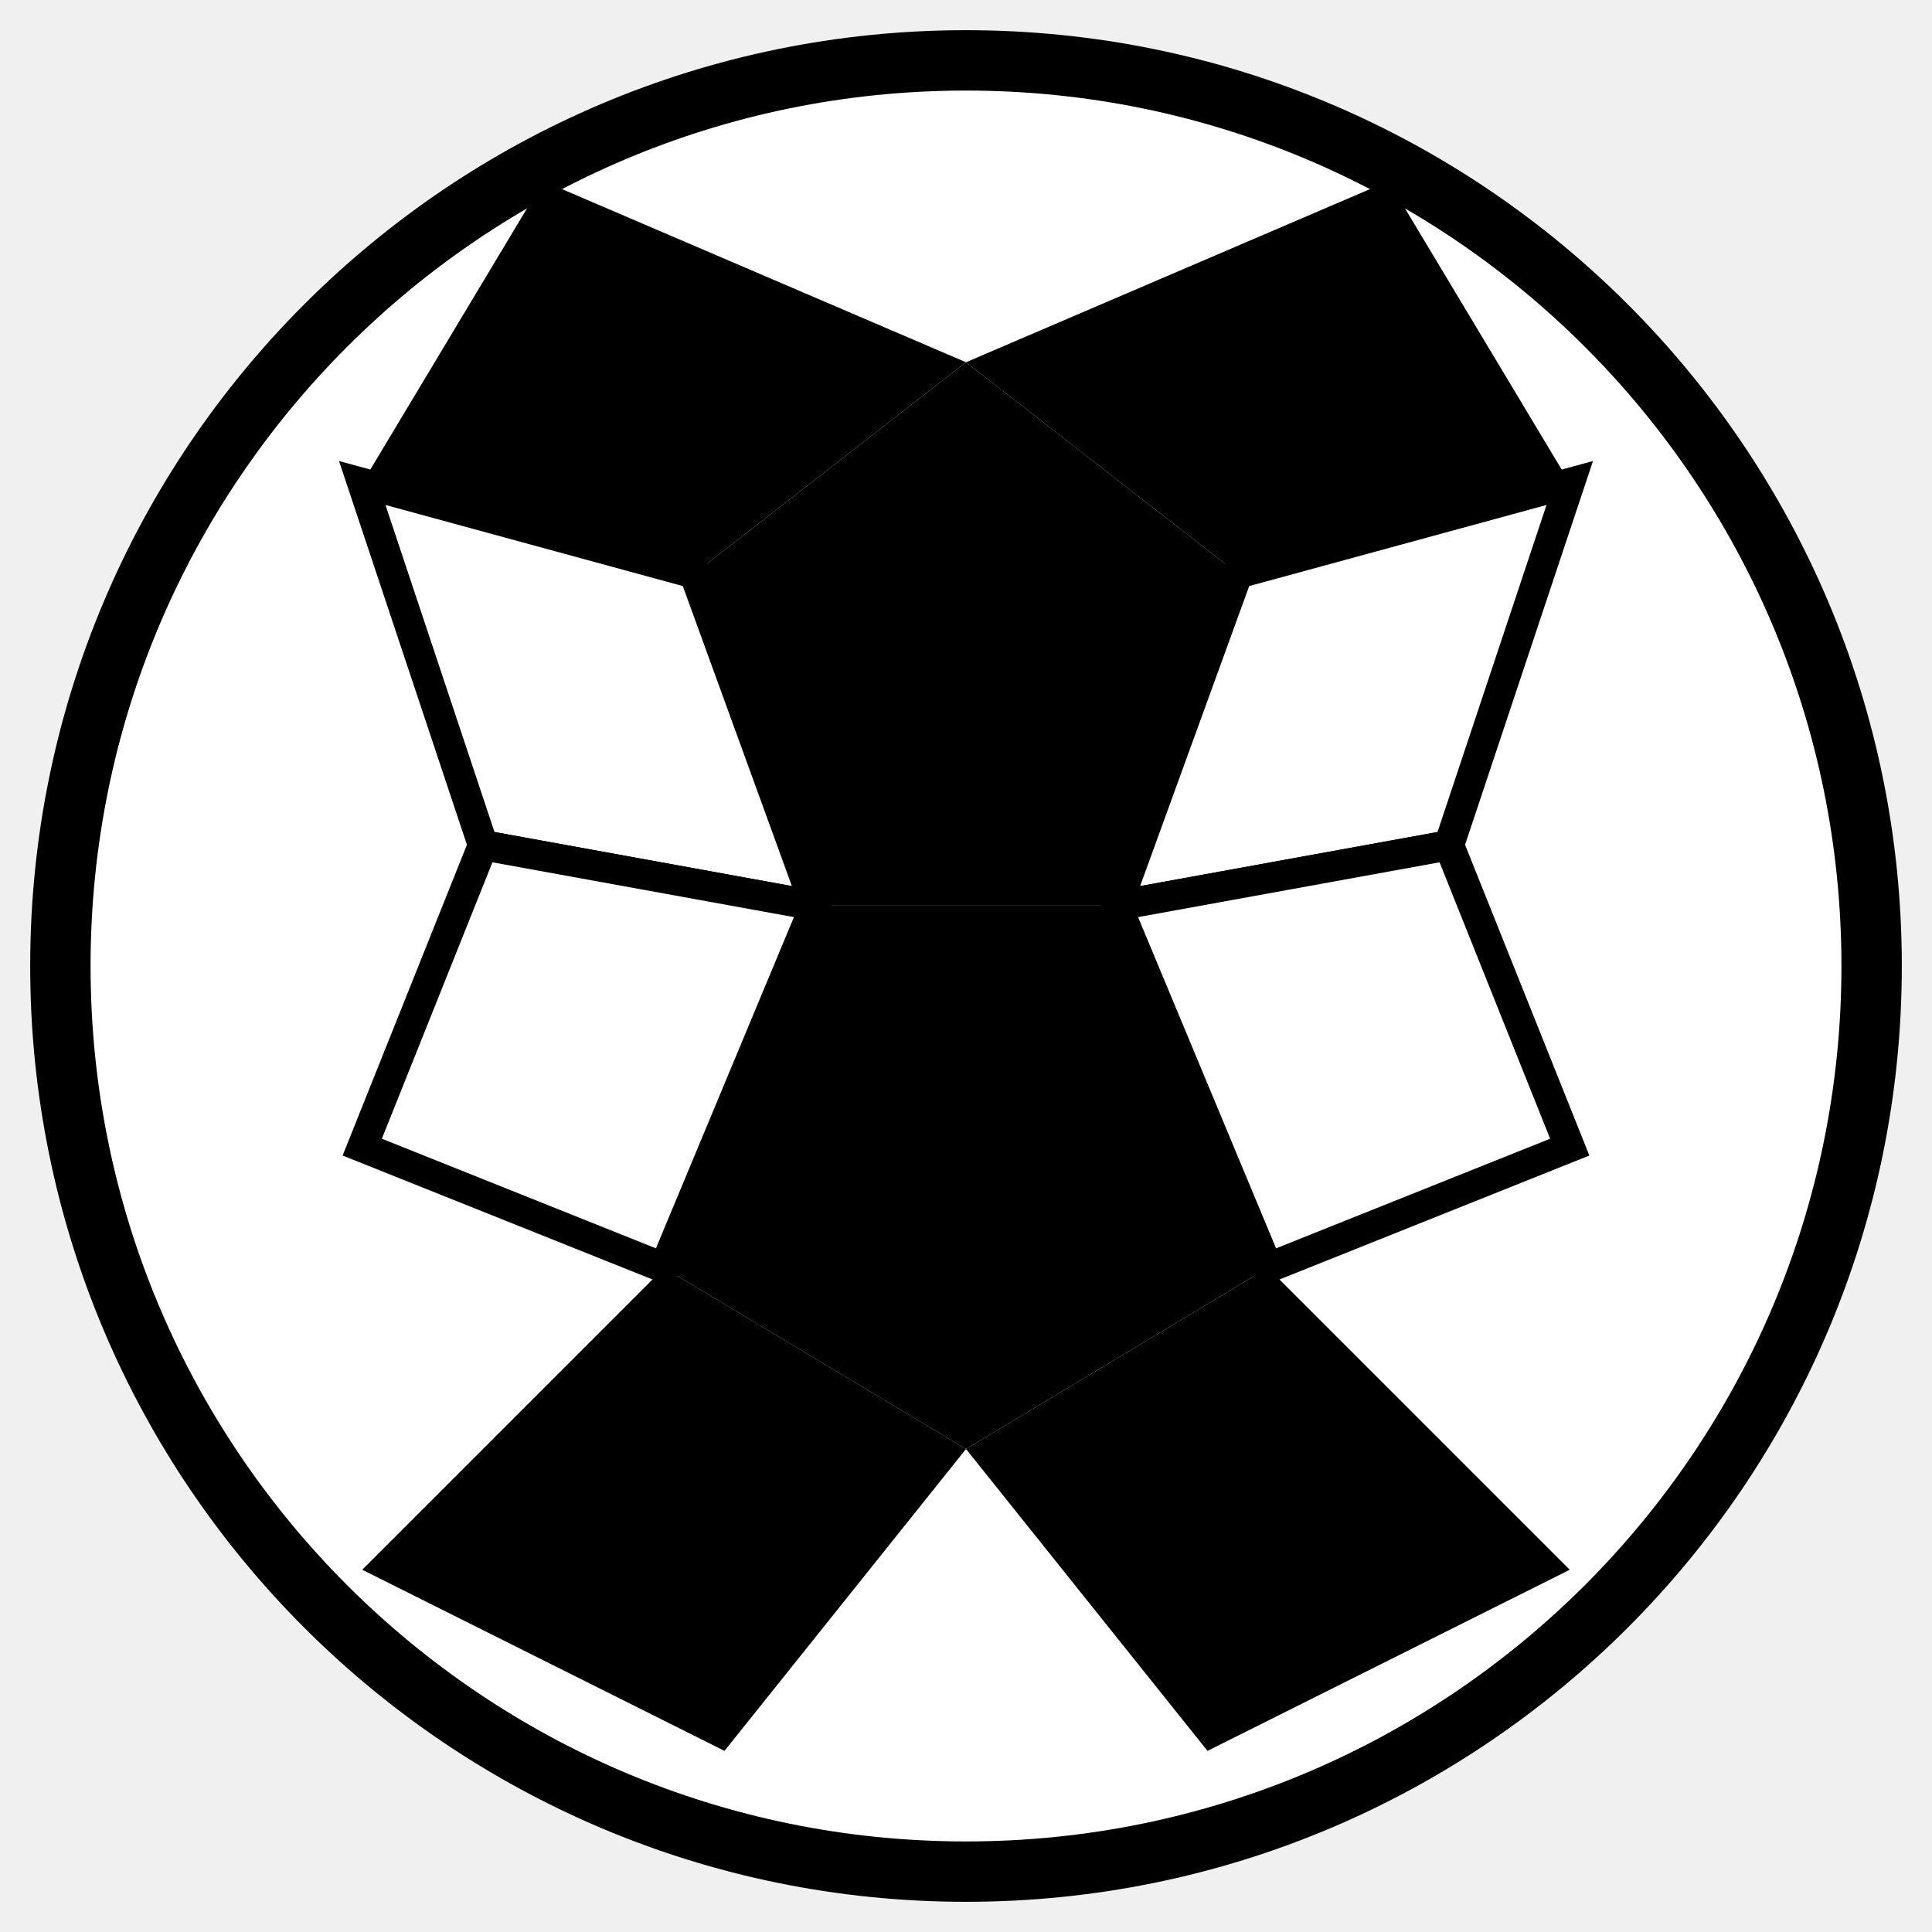
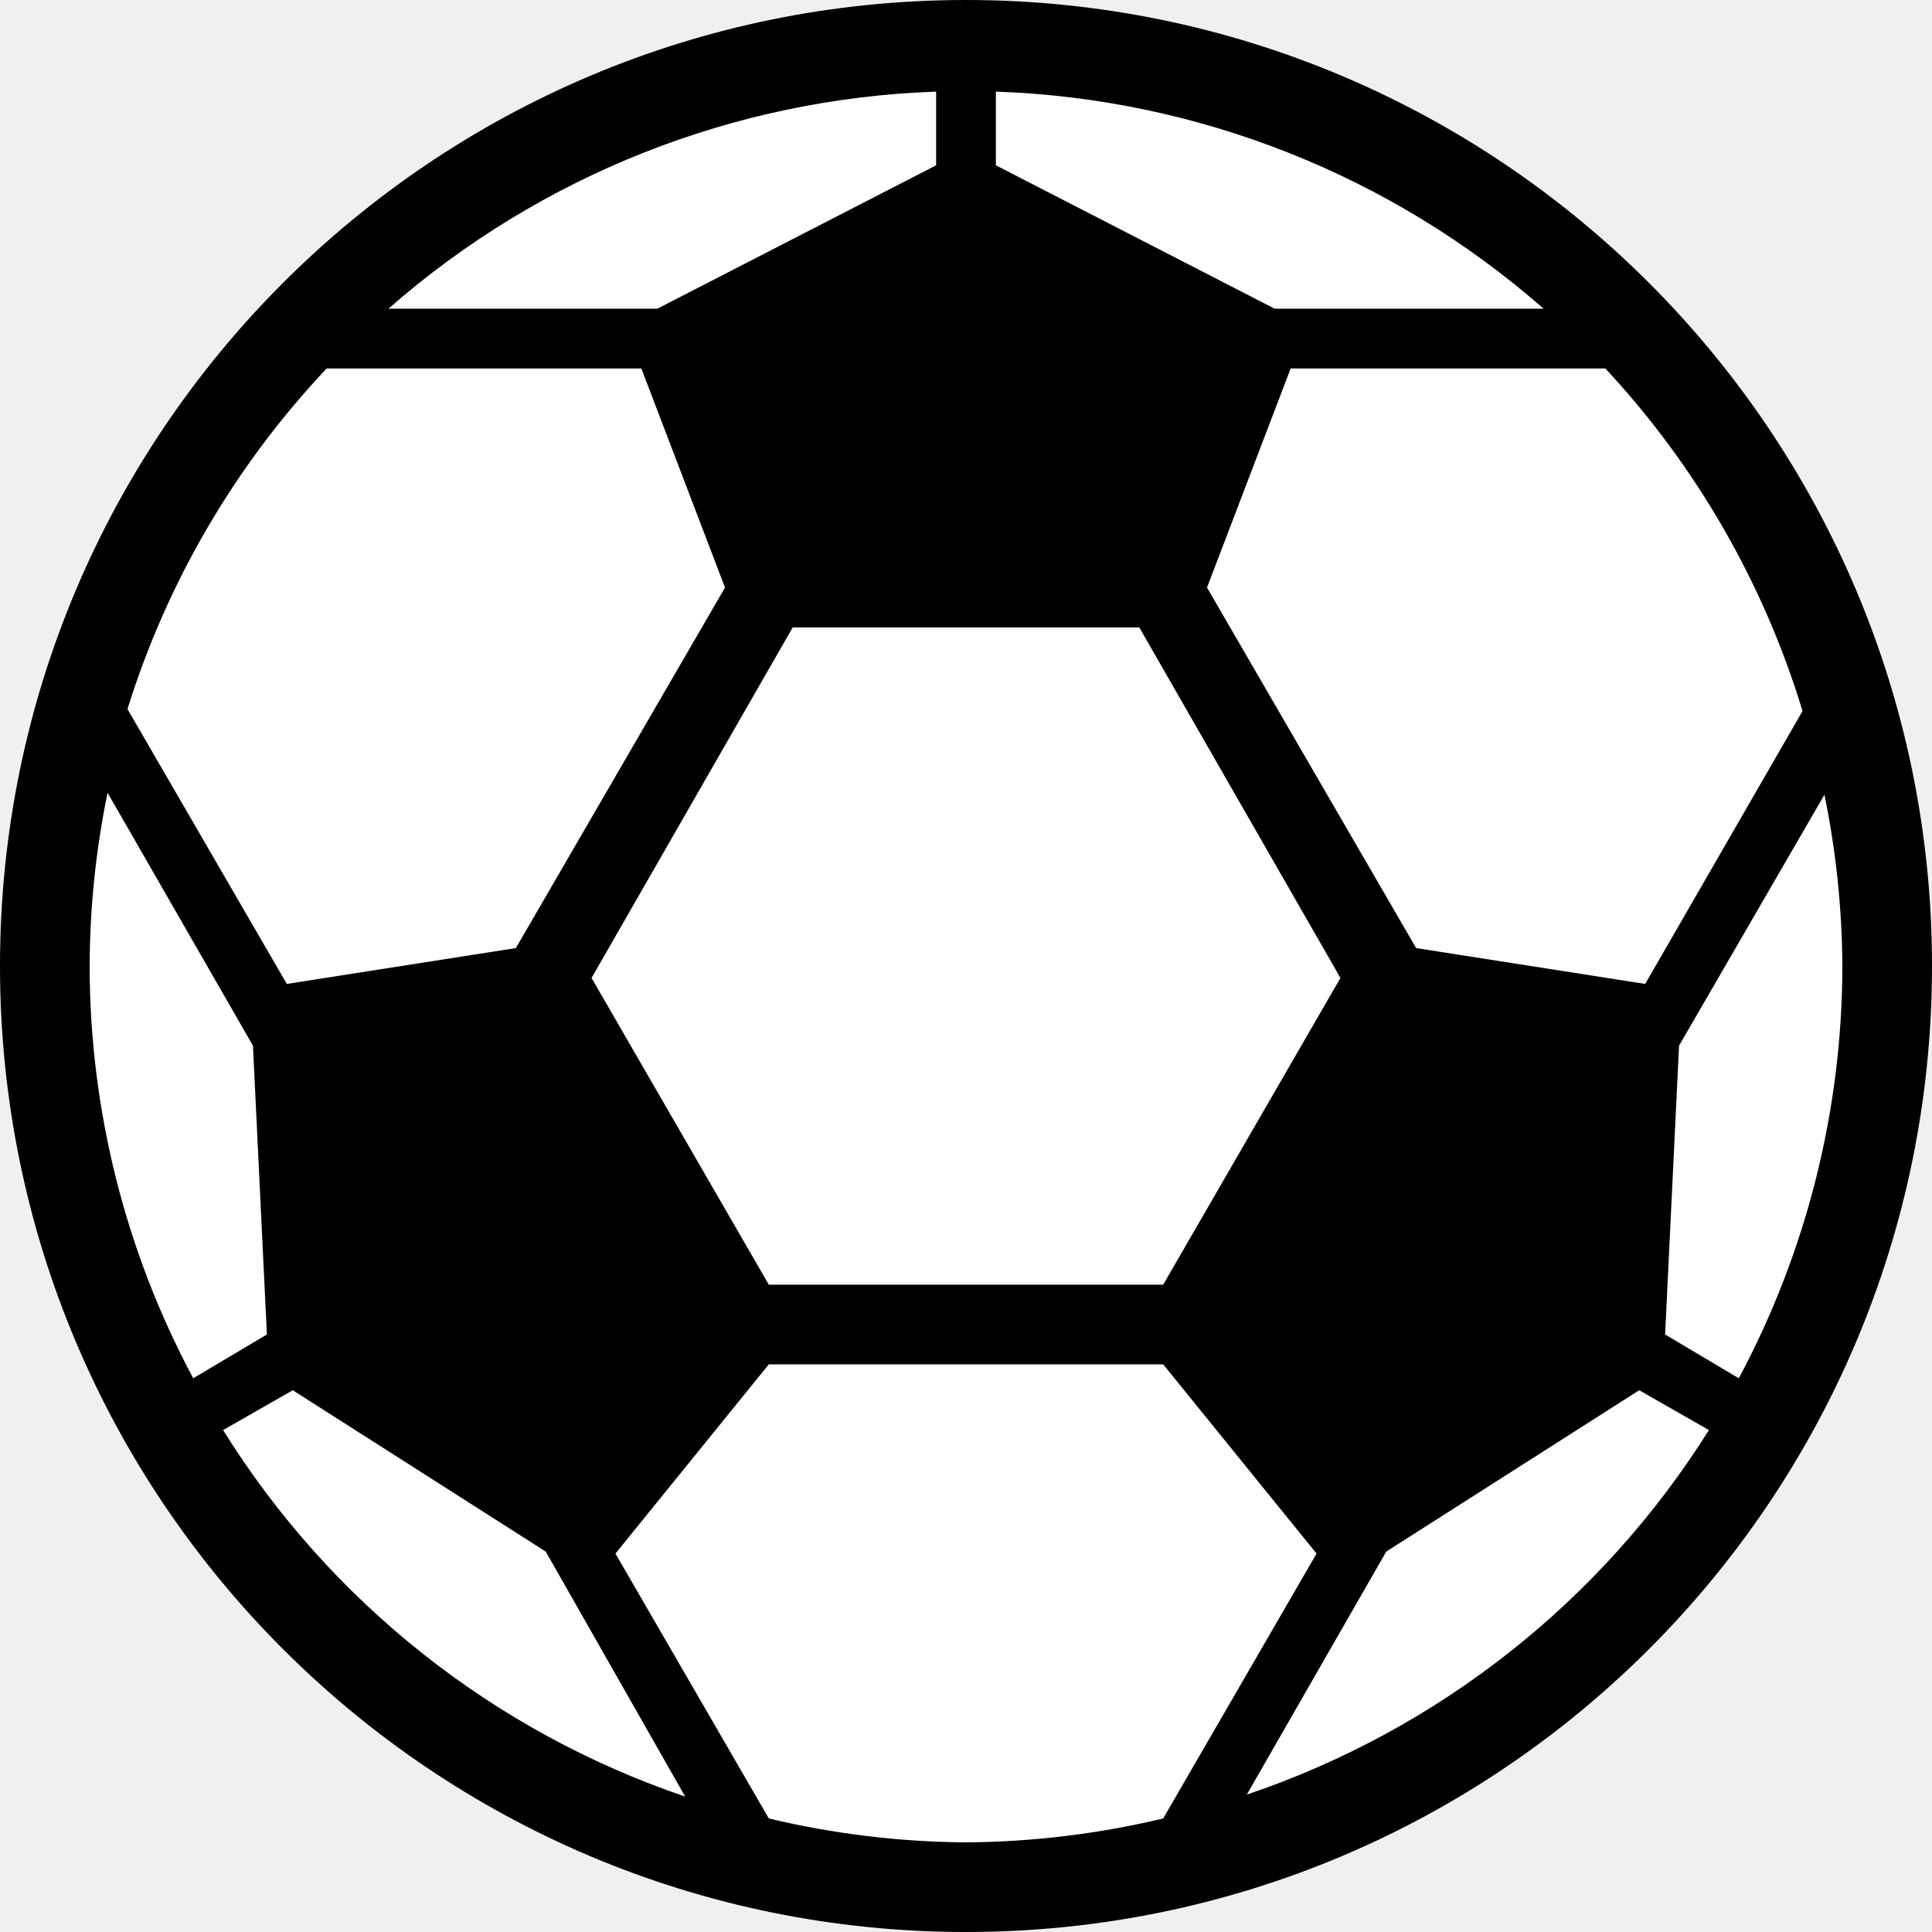
- <svg xmlns="http://www.w3.org/2000/svg" viewBox="0 0 32 32">
-   <circle cx="16" cy="16" r="15" fill="#ffffff" stroke="#000000" stroke-width="1" />
-   <path d="M 16 6 L 20.5 9.5 L 18.5 15 L 13.5 15 L 11.5 9.5 Z" fill="#000000" />
-   <path d="M 11.5 9.5 L 13.5 15 L 8 14 L 6 8 Z" fill="#ffffff" stroke="#000000" stroke-width="0.5" />
-   <path d="M 20.5 9.5 L 18.5 15 L 24 14 L 26 8 Z" fill="#ffffff" stroke="#000000" stroke-width="0.5" />
-   <path d="M 13.5 15 L 11 21 L 6 19 L 8 14 Z" fill="#ffffff" stroke="#000000" stroke-width="0.5" />
-   <path d="M 18.5 15 L 21 21 L 26 19 L 24 14 Z" fill="#ffffff" stroke="#000000" stroke-width="0.5" />
-   <path d="M 11 21 L 16 24 L 21 21 L 18.5 15 L 13.5 15 Z" fill="#000000" />
-   <path d="M 16 6 L 11.5 9.5 L 6 8 L 9 3 Z" fill="#000000" />
-   <path d="M 16 6 L 20.5 9.5 L 26 8 L 23 3 Z" fill="#000000" />
-   <path d="M 11 21 L 16 24 L 12 29 L 6 26 Z" fill="#000000" />
-   <path d="M 21 21 L 16 24 L 20 29 L 26 26 Z" fill="#000000" />
+ <svg xmlns="http://www.w3.org/2000/svg" width="194" height="194" version="1.1">
+   <circle fill="#000000" cx="97" cy="97" r="97" />
+   <path fill="#ffffff" d="m 94,9.2 a 88,88 0 0 0 -55,21.8 l 27,0 28,-14.4 0,-7.4 z m 6,0 0,7.4 28,14.4 27,0 a 88,88 0 0 0 -55,-21.8 z m -67.2,27.8 a 88,88 0 0 0 -20,34.2 l 16,27.6 23,-3.6 21,-36.2 -8.4,-22 -31.6,0 z m 96.8,0 -8.4,22 21,36.2 23,3.6 15.8,-27.4 a 88,88 0 0 0 -19.8,-34.4 l -31.6,0 z m -50,26 -20.2,35.2 17.8,30.8 39.6,0 17.8,-30.8 -20.2,-35.2 -34.8,0 z m -68.8,16.6 a 88,88 0 0 0 -1.8,17.4 88,88 0 0 0 10.4,41.4 l 7.4,-4.4 -1.4,-29 -14.6,-25.4 z m 172.4,0.2 -14.6,25.2 -1.4,29 7.4,4.4 a 88,88 0 0 0 10.4,-41.4 88,88 0 0 0 -1.8,-17.2 z m -106,57.2 -15.4,19 L 77.2,182.6 a 88,88 0 0 0 19.8,2.4 88,88 0 0 0 19.8,-2.4 l 15.4,-26.6 -15.4,-19 -39.6,0 z m -47.8,2.6 -7,4 A 88,88 0 0 0 68.8,180.4 l -14,-24.6 -25.4,-16.2 z m 135.2,0 -25.4,16.2 -14,24.4 a 88,88 0 0 0 46.4,-36.6 l -7,-4 z" />
</svg>
